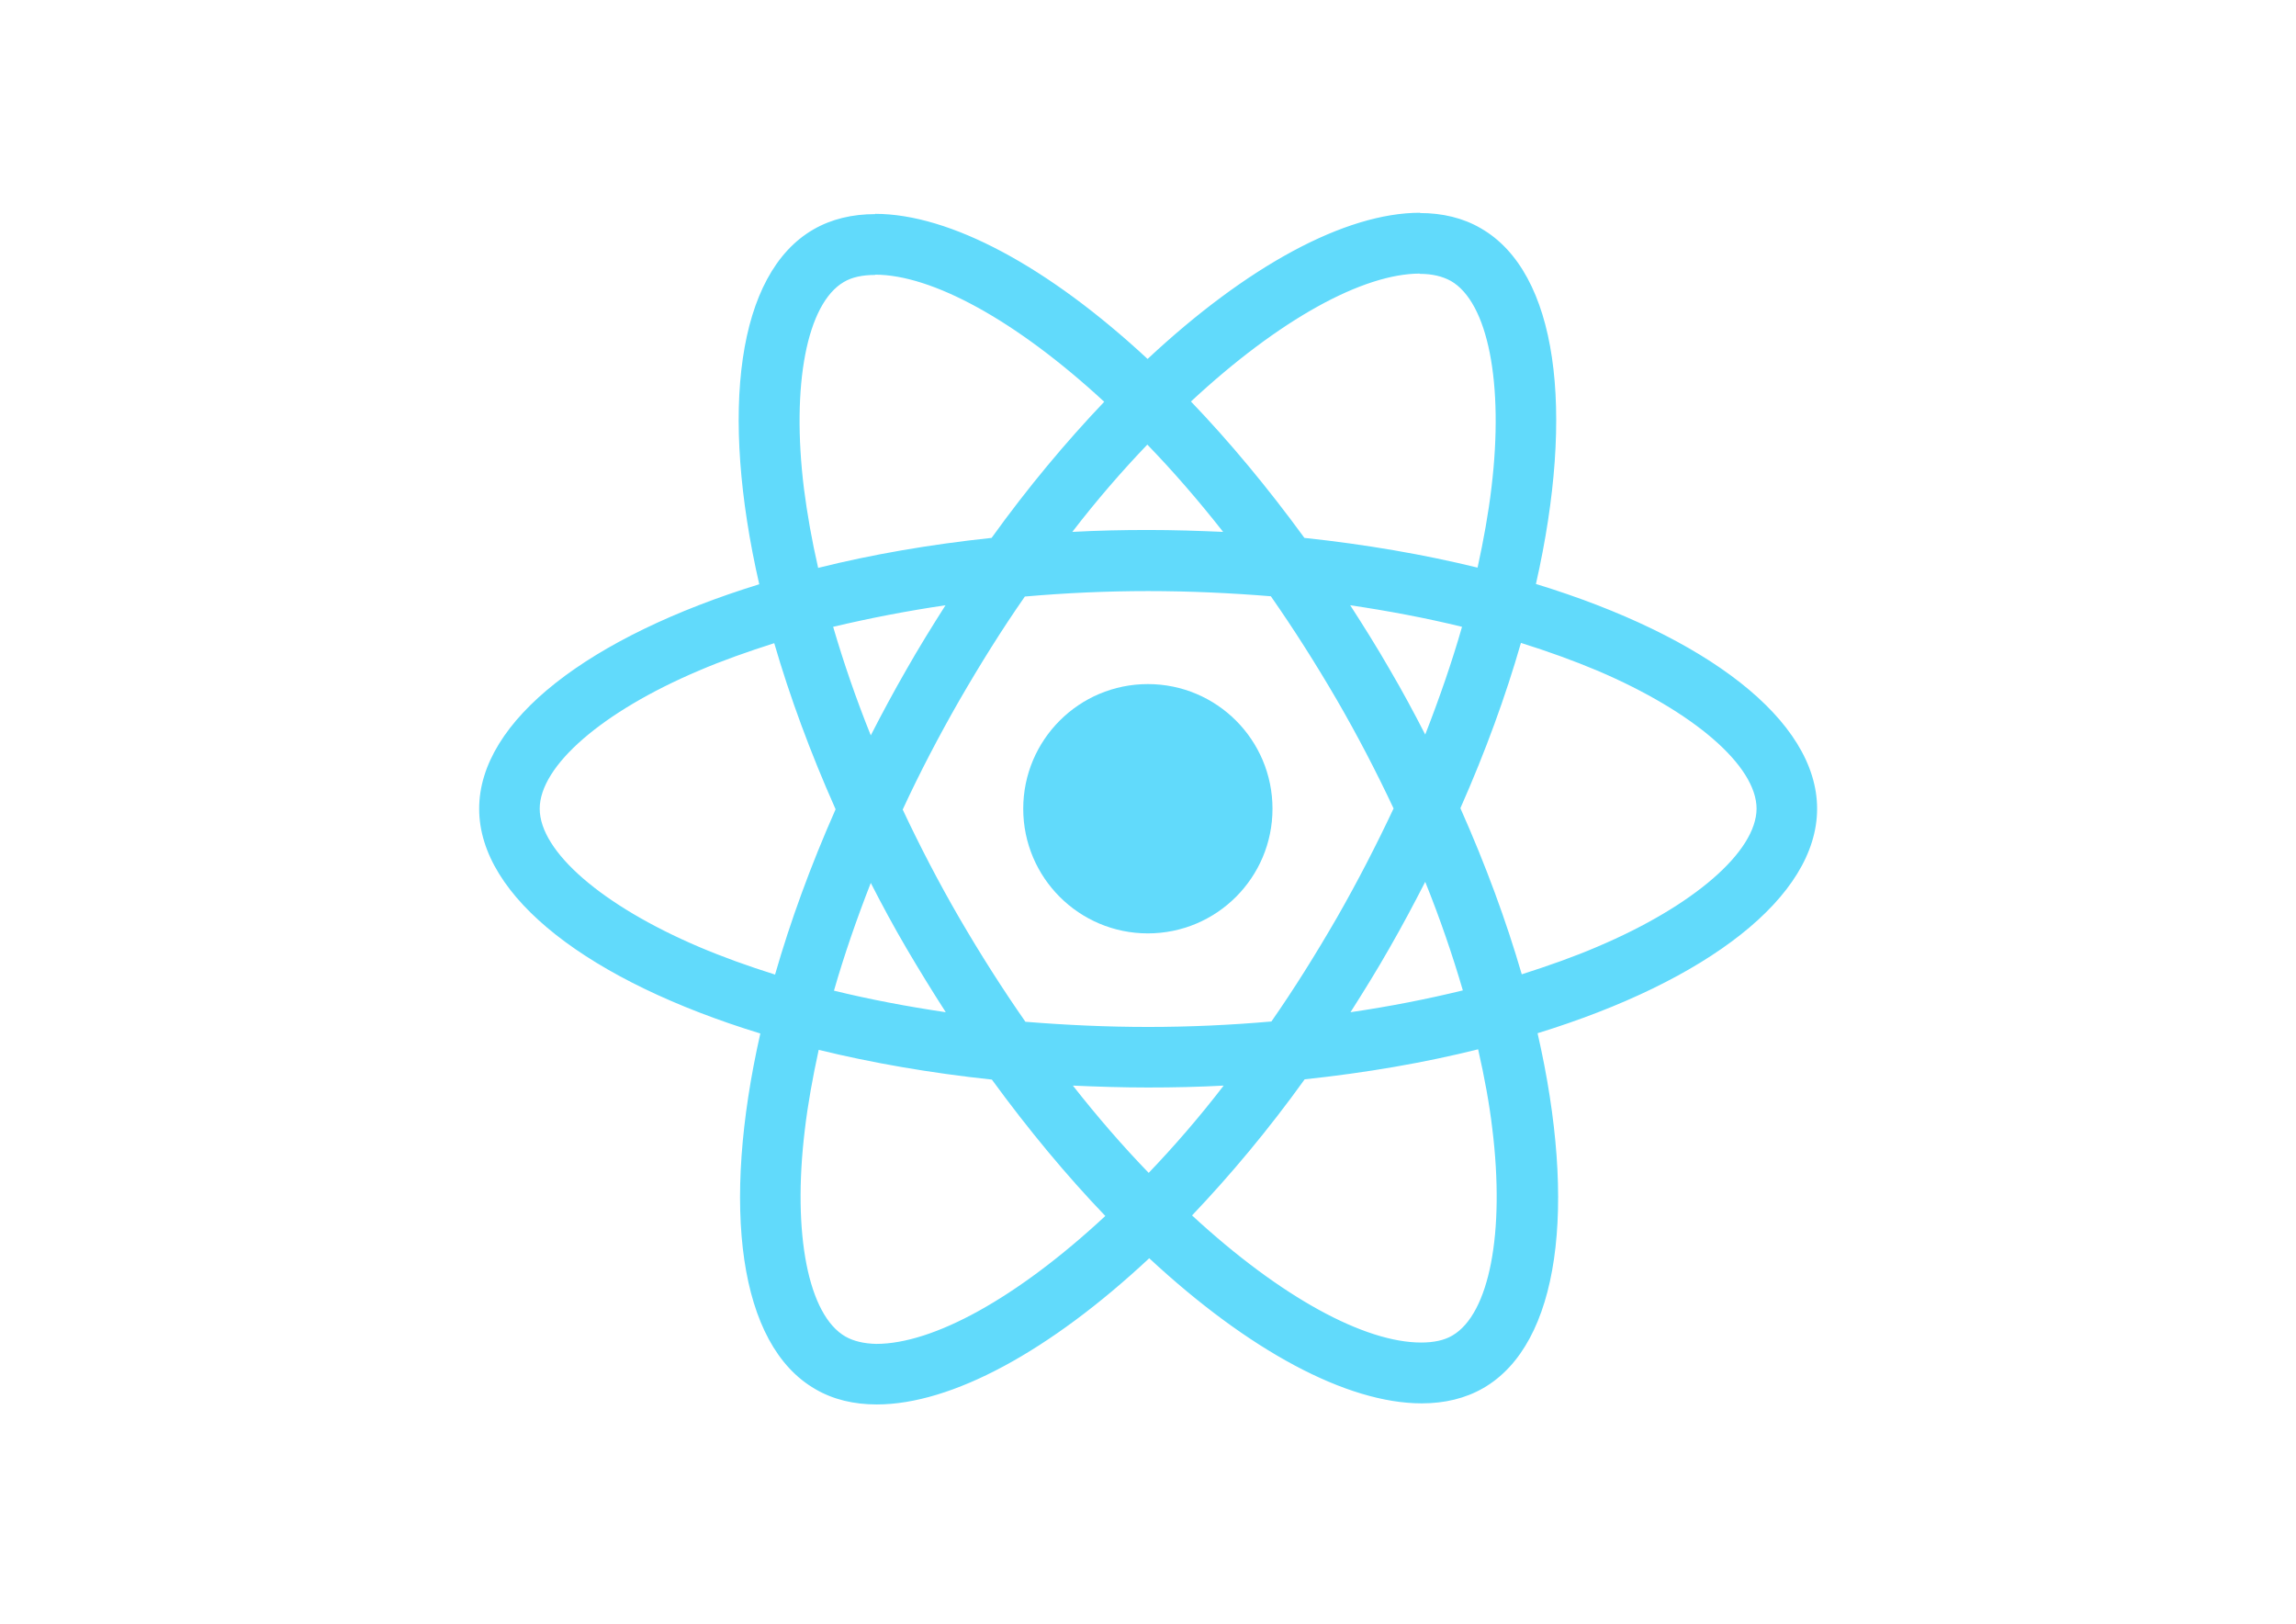
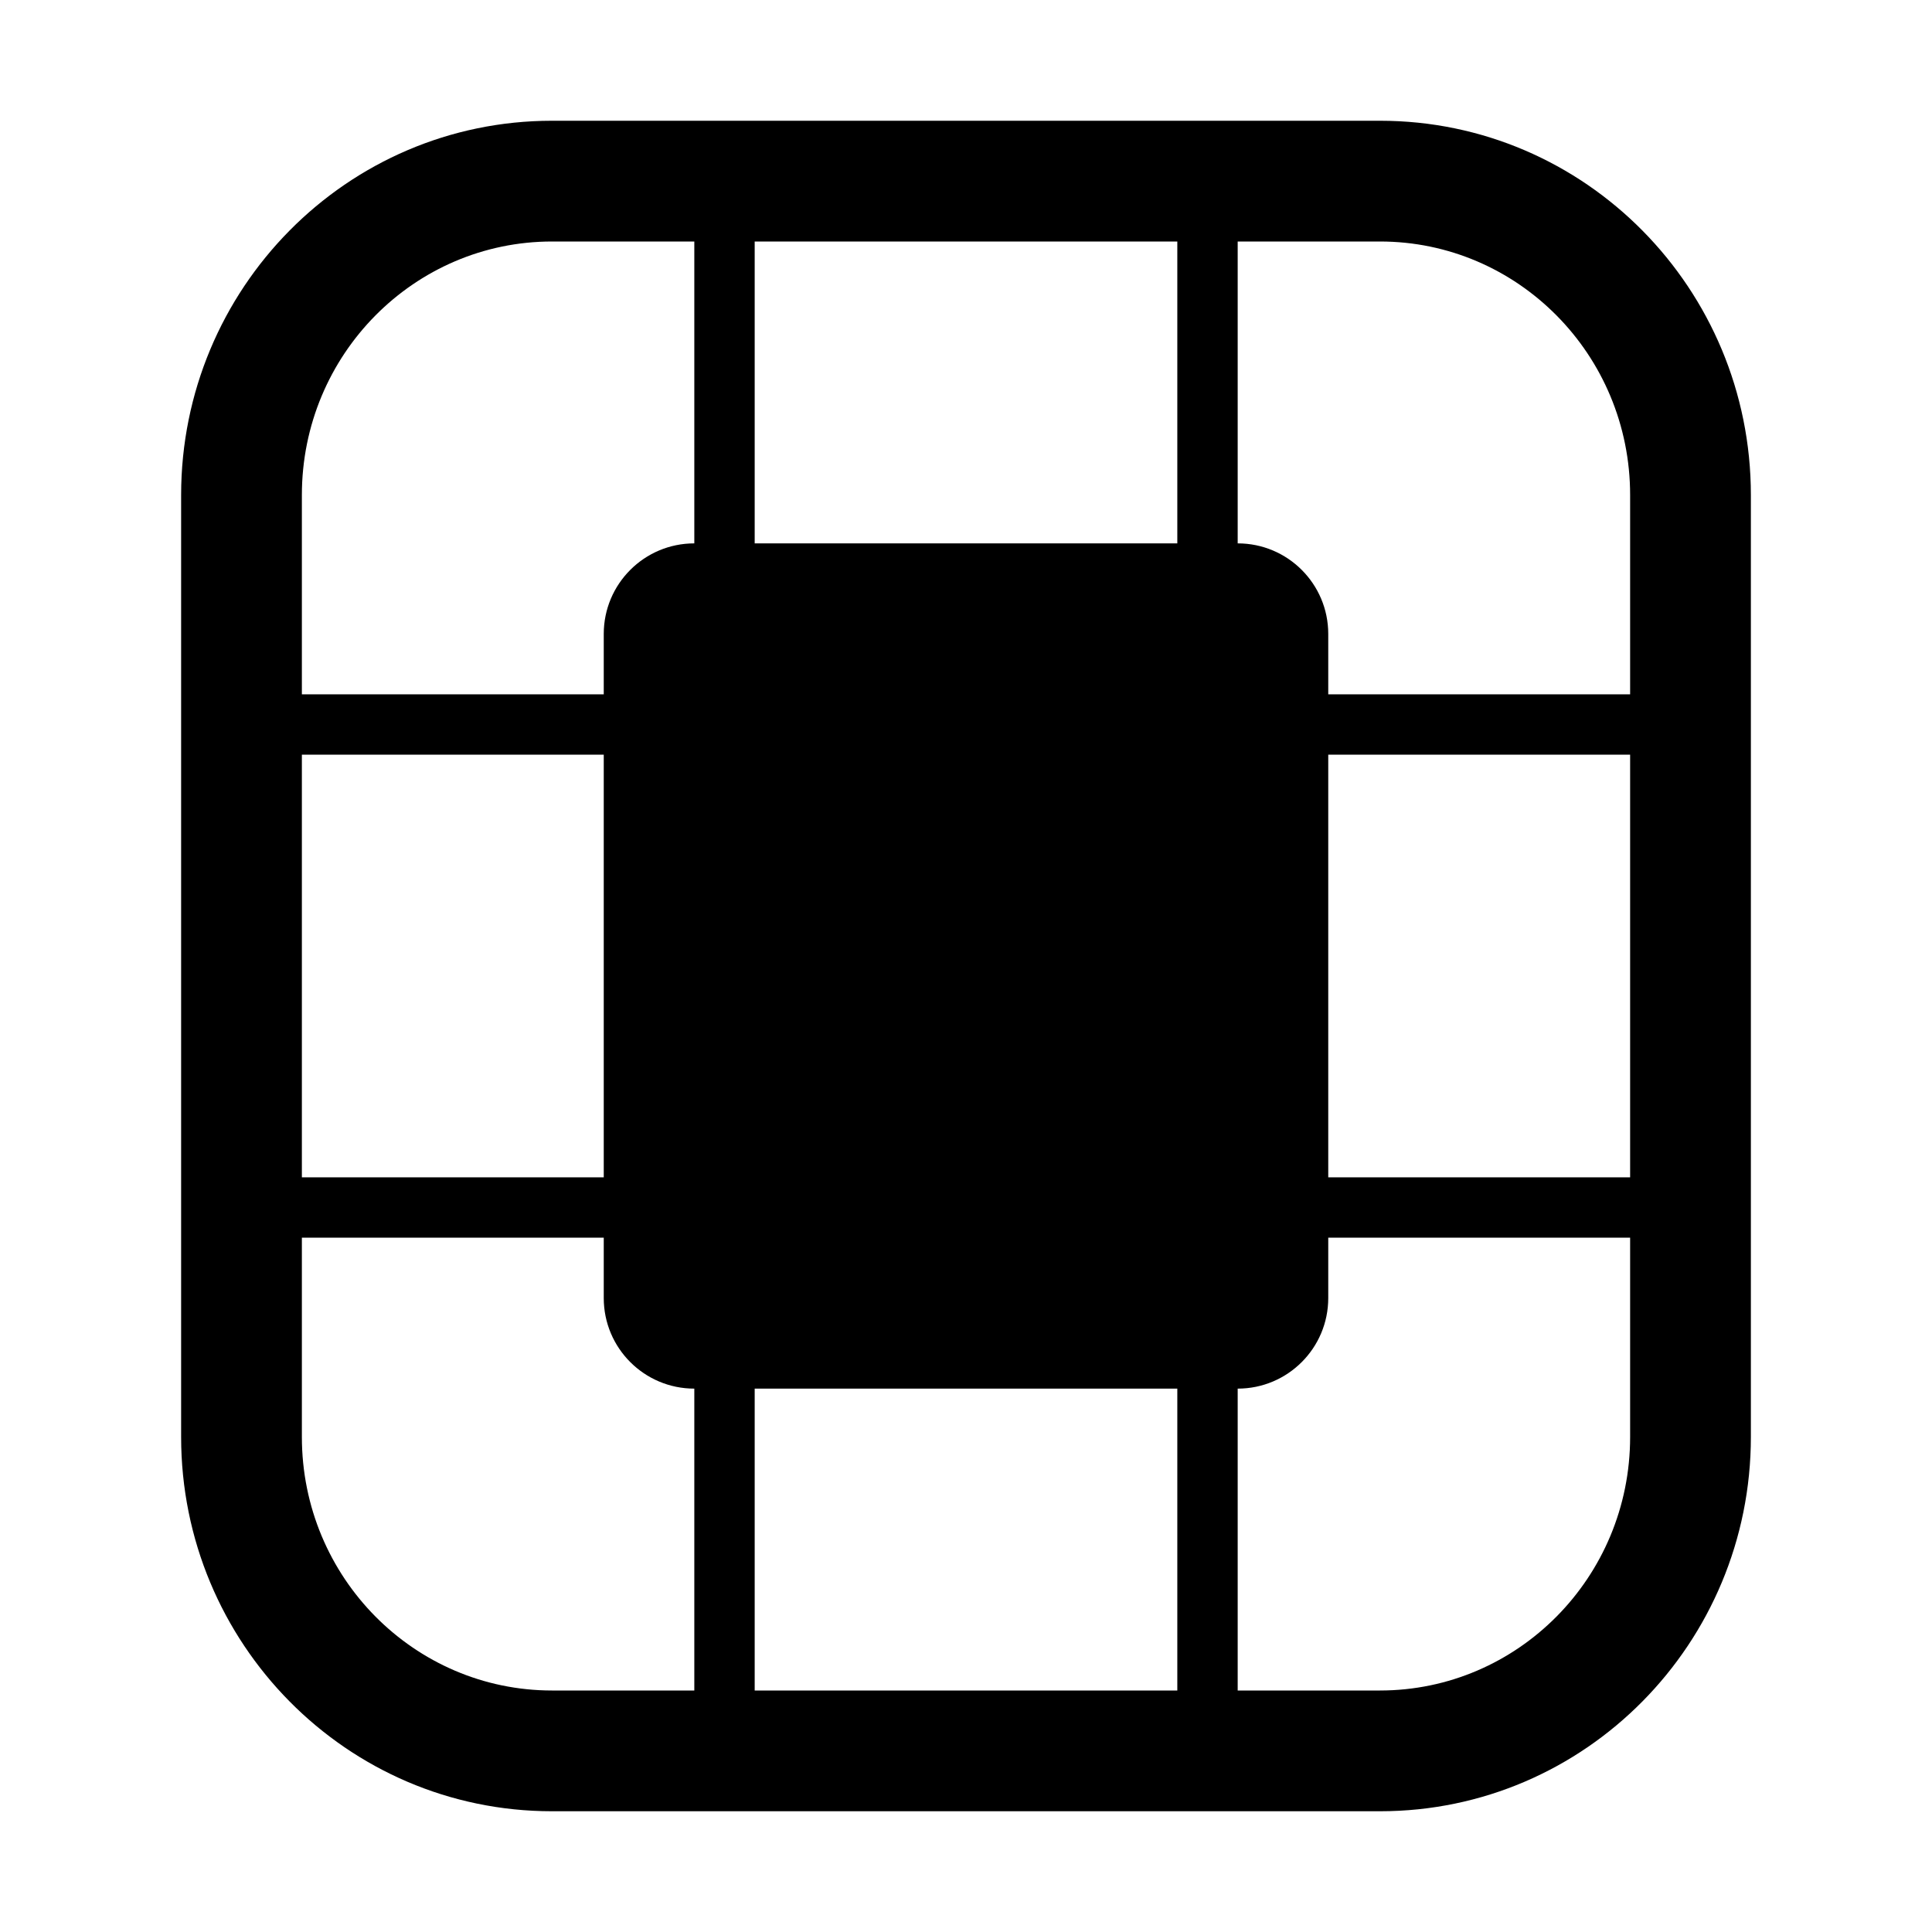
- <svg xmlns="http://www.w3.org/2000/svg" viewBox="0 0 841.9 595.3">
-   <g fill="#61DAFB">
-     <path d="M666.3 296.5c0-32.5-40.7-63.3-103.1-82.4 14.4-63.6 8-114.2-20.2-130.4-6.5-3.8-14.1-5.6-22.4-5.6v22.3c4.6 0 8.3.9 11.4 2.6 13.6 7.8 19.5 37.5 14.9 75.7-1.1 9.4-2.9 19.3-5.1 29.4-19.6-4.8-41-8.5-63.5-10.9-13.5-18.5-27.5-35.3-41.6-50 32.6-30.3 63.2-46.9 84-46.9V78c-27.5 0-63.5 19.6-99.9 53.6-36.4-33.8-72.4-53.2-99.9-53.2v22.3c20.7 0 51.4 16.5 84 46.6-14 14.7-28 31.4-41.3 49.9-22.6 2.4-44 6.1-63.6 11-2.3-10-4-19.7-5.2-29-4.7-38.2 1.1-67.9 14.6-75.8 3-1.8 6.9-2.6 11.5-2.6V78.5c-8.4 0-16 1.8-22.6 5.6-28.1 16.2-34.4 66.7-19.9 130.1-62.2 19.2-102.7 49.9-102.7 82.3 0 32.5 40.7 63.3 103.1 82.4-14.4 63.6-8 114.2 20.2 130.4 6.5 3.8 14.1 5.6 22.5 5.6 27.5 0 63.5-19.6 99.9-53.6 36.4 33.8 72.4 53.2 99.9 53.2 8.4 0 16-1.8 22.6-5.6 28.1-16.2 34.4-66.7 19.9-130.1 62-19.1 102.5-49.9 102.5-82.3zm-130.2-66.7c-3.7 12.9-8.3 26.2-13.5 39.5-4.1-8-8.4-16-13.1-24-4.6-8-9.5-15.8-14.4-23.4 14.2 2.1 27.9 4.7 41 7.9zm-45.8 106.5c-7.8 13.5-15.8 26.3-24.1 38.2-14.9 1.3-30 2-45.2 2-15.1 0-30.2-.7-45-1.9-8.3-11.9-16.4-24.6-24.2-38-7.6-13.1-14.5-26.4-20.8-39.8 6.2-13.4 13.2-26.8 20.7-39.9 7.8-13.5 15.8-26.3 24.1-38.2 14.9-1.3 30-2 45.2-2 15.1 0 30.2.7 45 1.9 8.3 11.9 16.4 24.6 24.2 38 7.6 13.1 14.5 26.4 20.8 39.8-6.3 13.4-13.2 26.8-20.7 39.9zm32.3-13c5.4 13.4 10 26.8 13.8 39.8-13.1 3.2-26.9 5.9-41.2 8 4.9-7.7 9.8-15.6 14.4-23.7 4.6-8 8.9-16.1 13-24.1zM421.2 430c-9.3-9.6-18.6-20.3-27.8-32 9 .4 18.2.7 27.5.7 9.4 0 18.7-.2 27.8-.7-9 11.7-18.3 22.4-27.5 32zm-74.4-58.9c-14.2-2.1-27.9-4.7-41-7.9 3.7-12.9 8.3-26.2 13.5-39.5 4.1 8 8.4 16 13.1 24 4.7 8 9.5 15.8 14.4 23.4zM420.7 163c9.3 9.6 18.6 20.3 27.8 32-9-.4-18.2-.7-27.5-.7-9.4 0-18.7.2-27.8.7 9-11.7 18.3-22.4 27.5-32zm-74 58.9c-4.9 7.7-9.8 15.6-14.4 23.7-4.6 8-8.9 16-13 24-5.4-13.4-10-26.8-13.8-39.8 13.1-3.1 26.9-5.8 41.2-7.9zm-90.5 125.2c-35.4-15.1-58.3-34.9-58.3-50.6 0-15.7 22.9-35.6 58.3-50.6 8.6-3.7 18-7 27.7-10.1 5.7 19.6 13.2 40 22.5 60.9-9.2 20.8-16.6 41.1-22.2 60.6-9.9-3.1-19.3-6.5-28-10.2zM310 490c-13.6-7.8-19.5-37.5-14.9-75.7 1.1-9.4 2.9-19.3 5.1-29.4 19.6 4.8 41 8.5 63.5 10.9 13.5 18.5 27.5 35.3 41.6 50-32.6 30.3-63.2 46.9-84 46.9-4.5-.1-8.3-1-11.3-2.7zm237.2-76.2c4.7 38.2-1.1 67.9-14.6 75.8-3 1.8-6.9 2.6-11.5 2.6-20.7 0-51.4-16.5-84-46.6 14-14.7 28-31.4 41.3-49.9 22.6-2.4 44-6.1 63.6-11 2.3 10.1 4.1 19.8 5.2 29.1zm38.5-66.7c-8.6 3.7-18 7-27.7 10.1-5.7-19.6-13.2-40-22.5-60.9 9.2-20.8 16.6-41.1 22.2-60.6 9.9 3.1 19.3 6.5 28.1 10.2 35.4 15.1 58.3 34.9 58.3 50.6-.1 15.7-23 35.6-58.4 50.6zM320.8 78.4z" />
-     <circle cx="420.9" cy="296.5" r="45.7" />
-     <path d="M520.5 78.1z" />
-   </g>
+ <svg xmlns="http://www.w3.org/2000/svg" width="128" height="128" viewBox="0 0 128 128">
+   <path fill-rule="evenodd" clip-rule="evenodd" d="M36.571 8C22.959 8 12 19.145 12 32.8V95.2C12 108.855 22.959 120 36.571 120H91.429C105.041 120 116 108.855 116 95.2V32.8C116 19.145 105.041 8 91.429 8H36.571ZM20 32.8C20 23.48 27.461 16 36.571 16H46V36C42.686 36 40 38.686 40 42V46H20V32.8ZM40 50H20V78H40V50ZM40 82H20V95.2C20 104.52 27.461 112 36.571 112H46V92C42.686 92 40 89.314 40 86V82ZM50 92V112H78V92H50ZM50 36H78V16H50V36ZM82 36C85.314 36 88 38.686 88 42V46H108V32.8C108 23.48 100.539 16 91.429 16H82V36ZM88 50V78H108V50H88ZM88 82V86C88 89.314 85.314 92 82 92V112H91.429C100.539 112 108 104.52 108 95.2V82H88Z" />
</svg>
